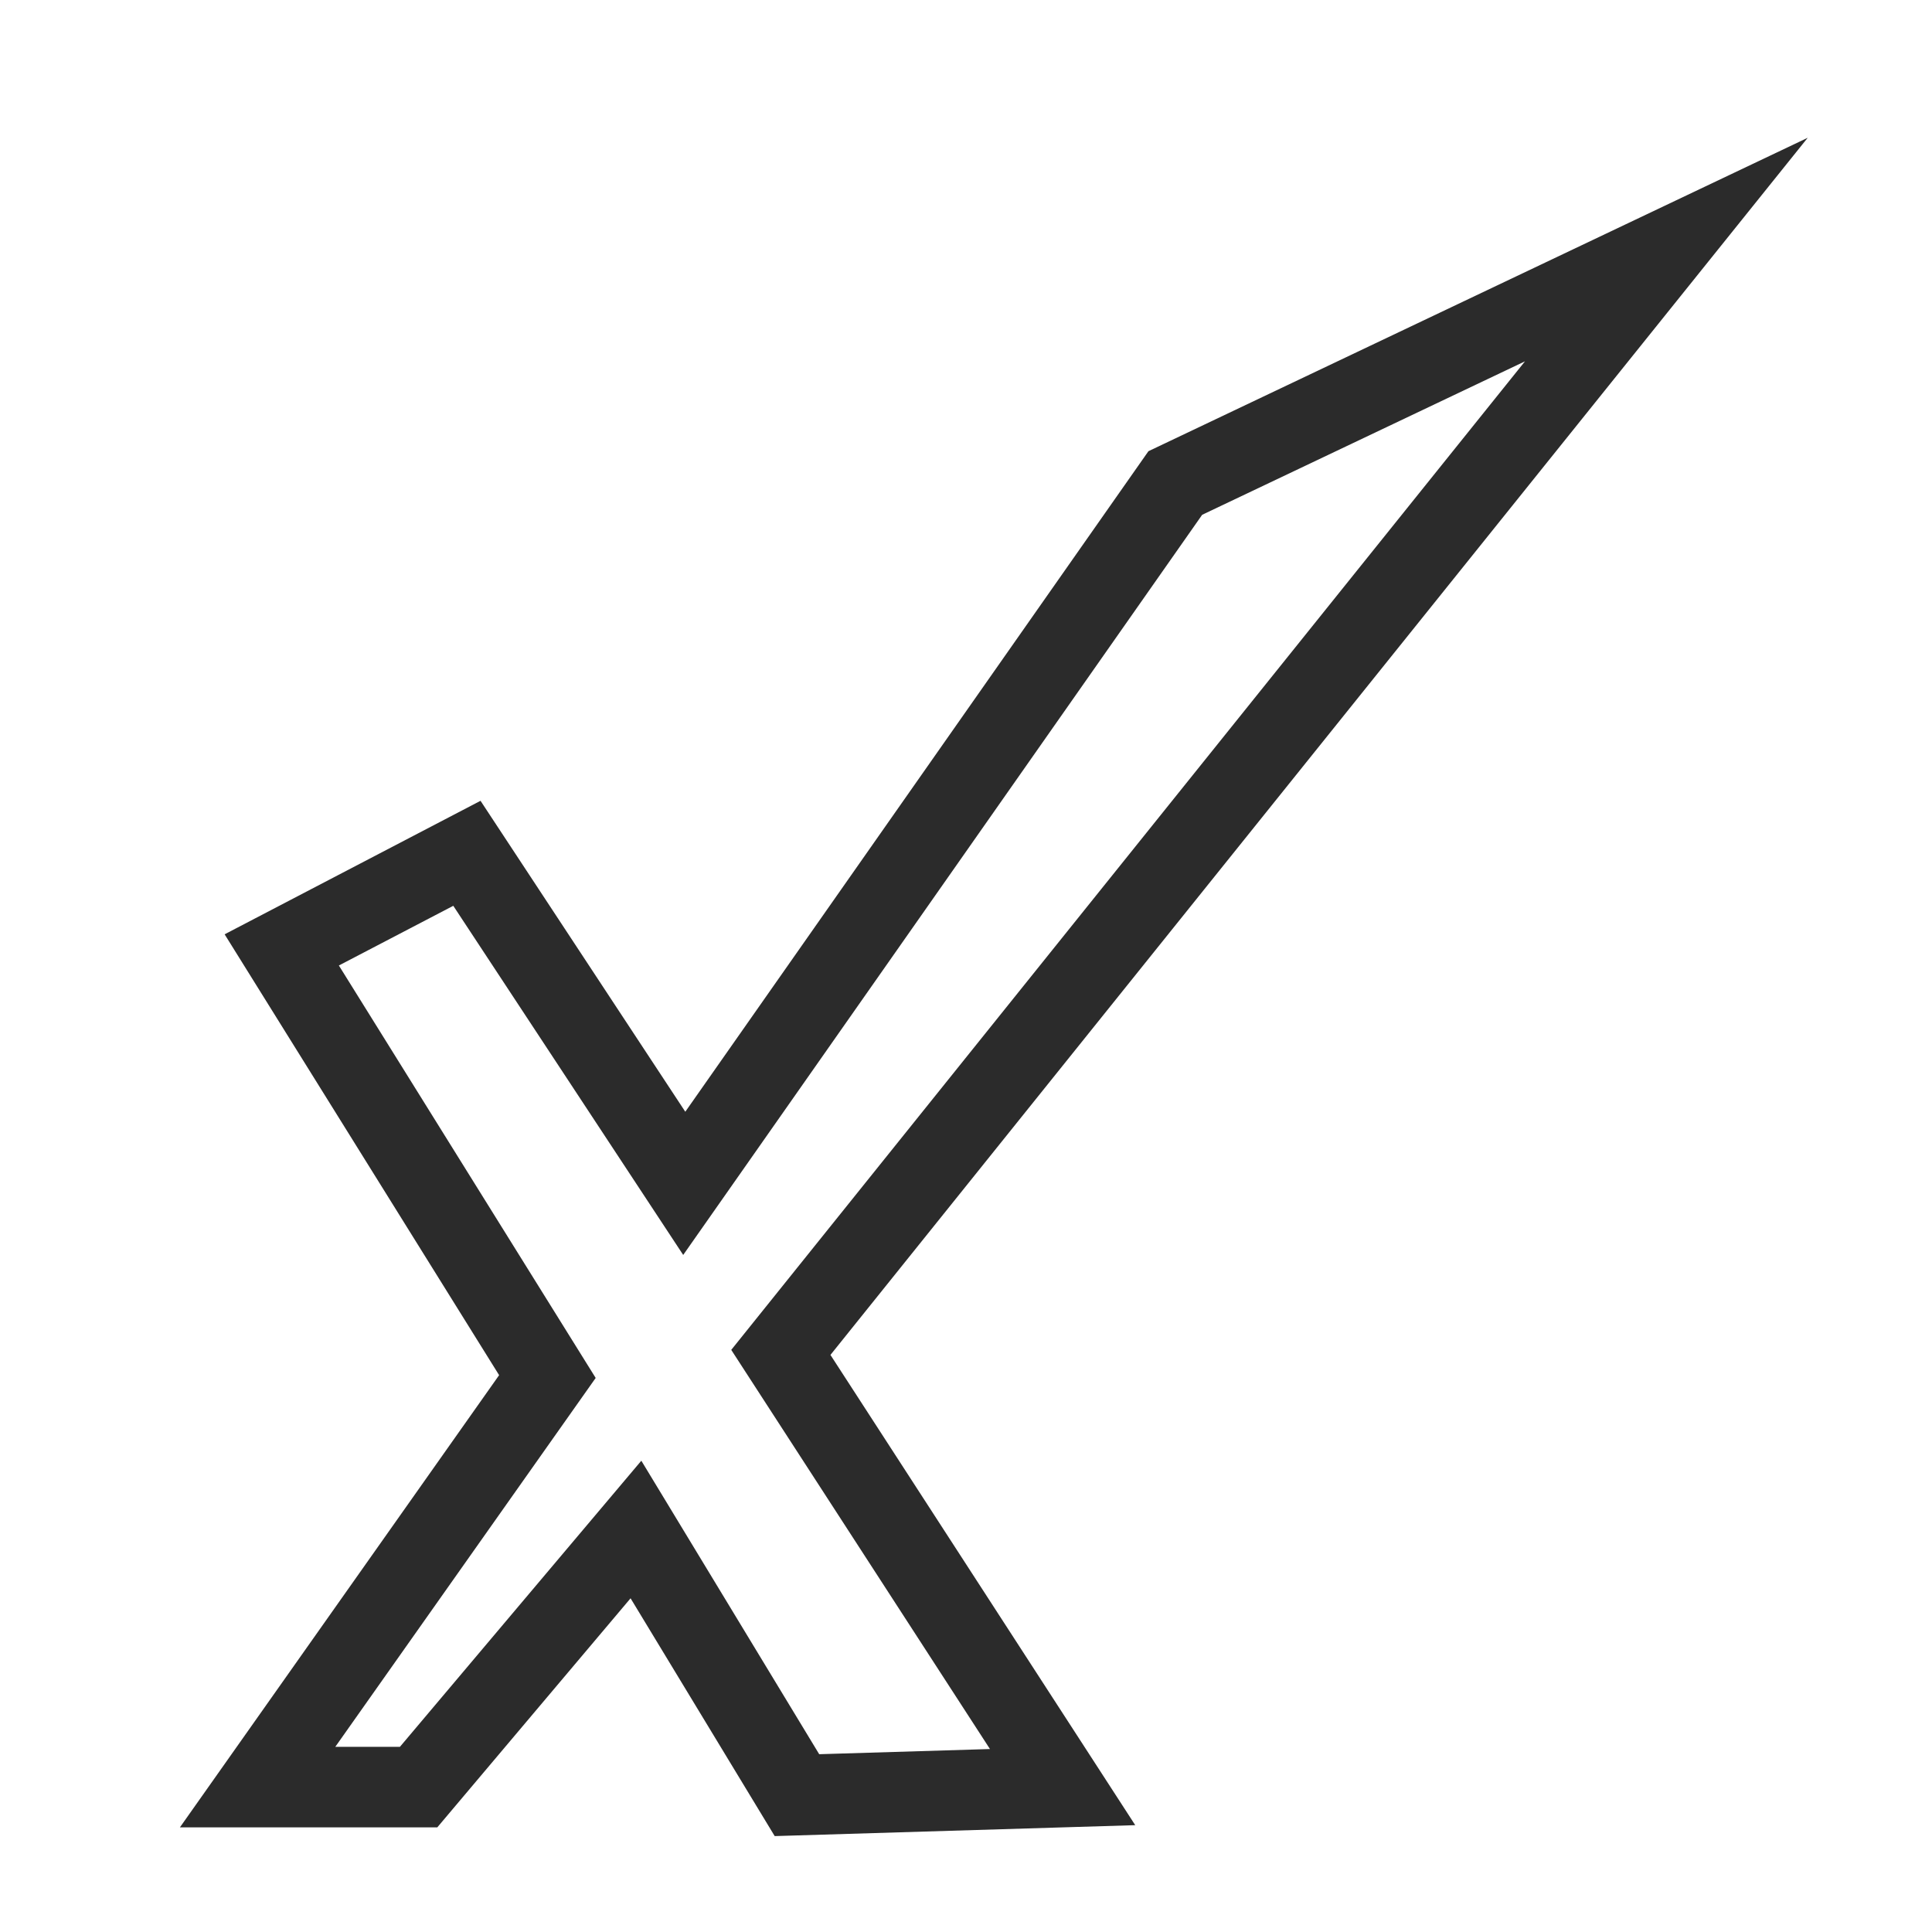
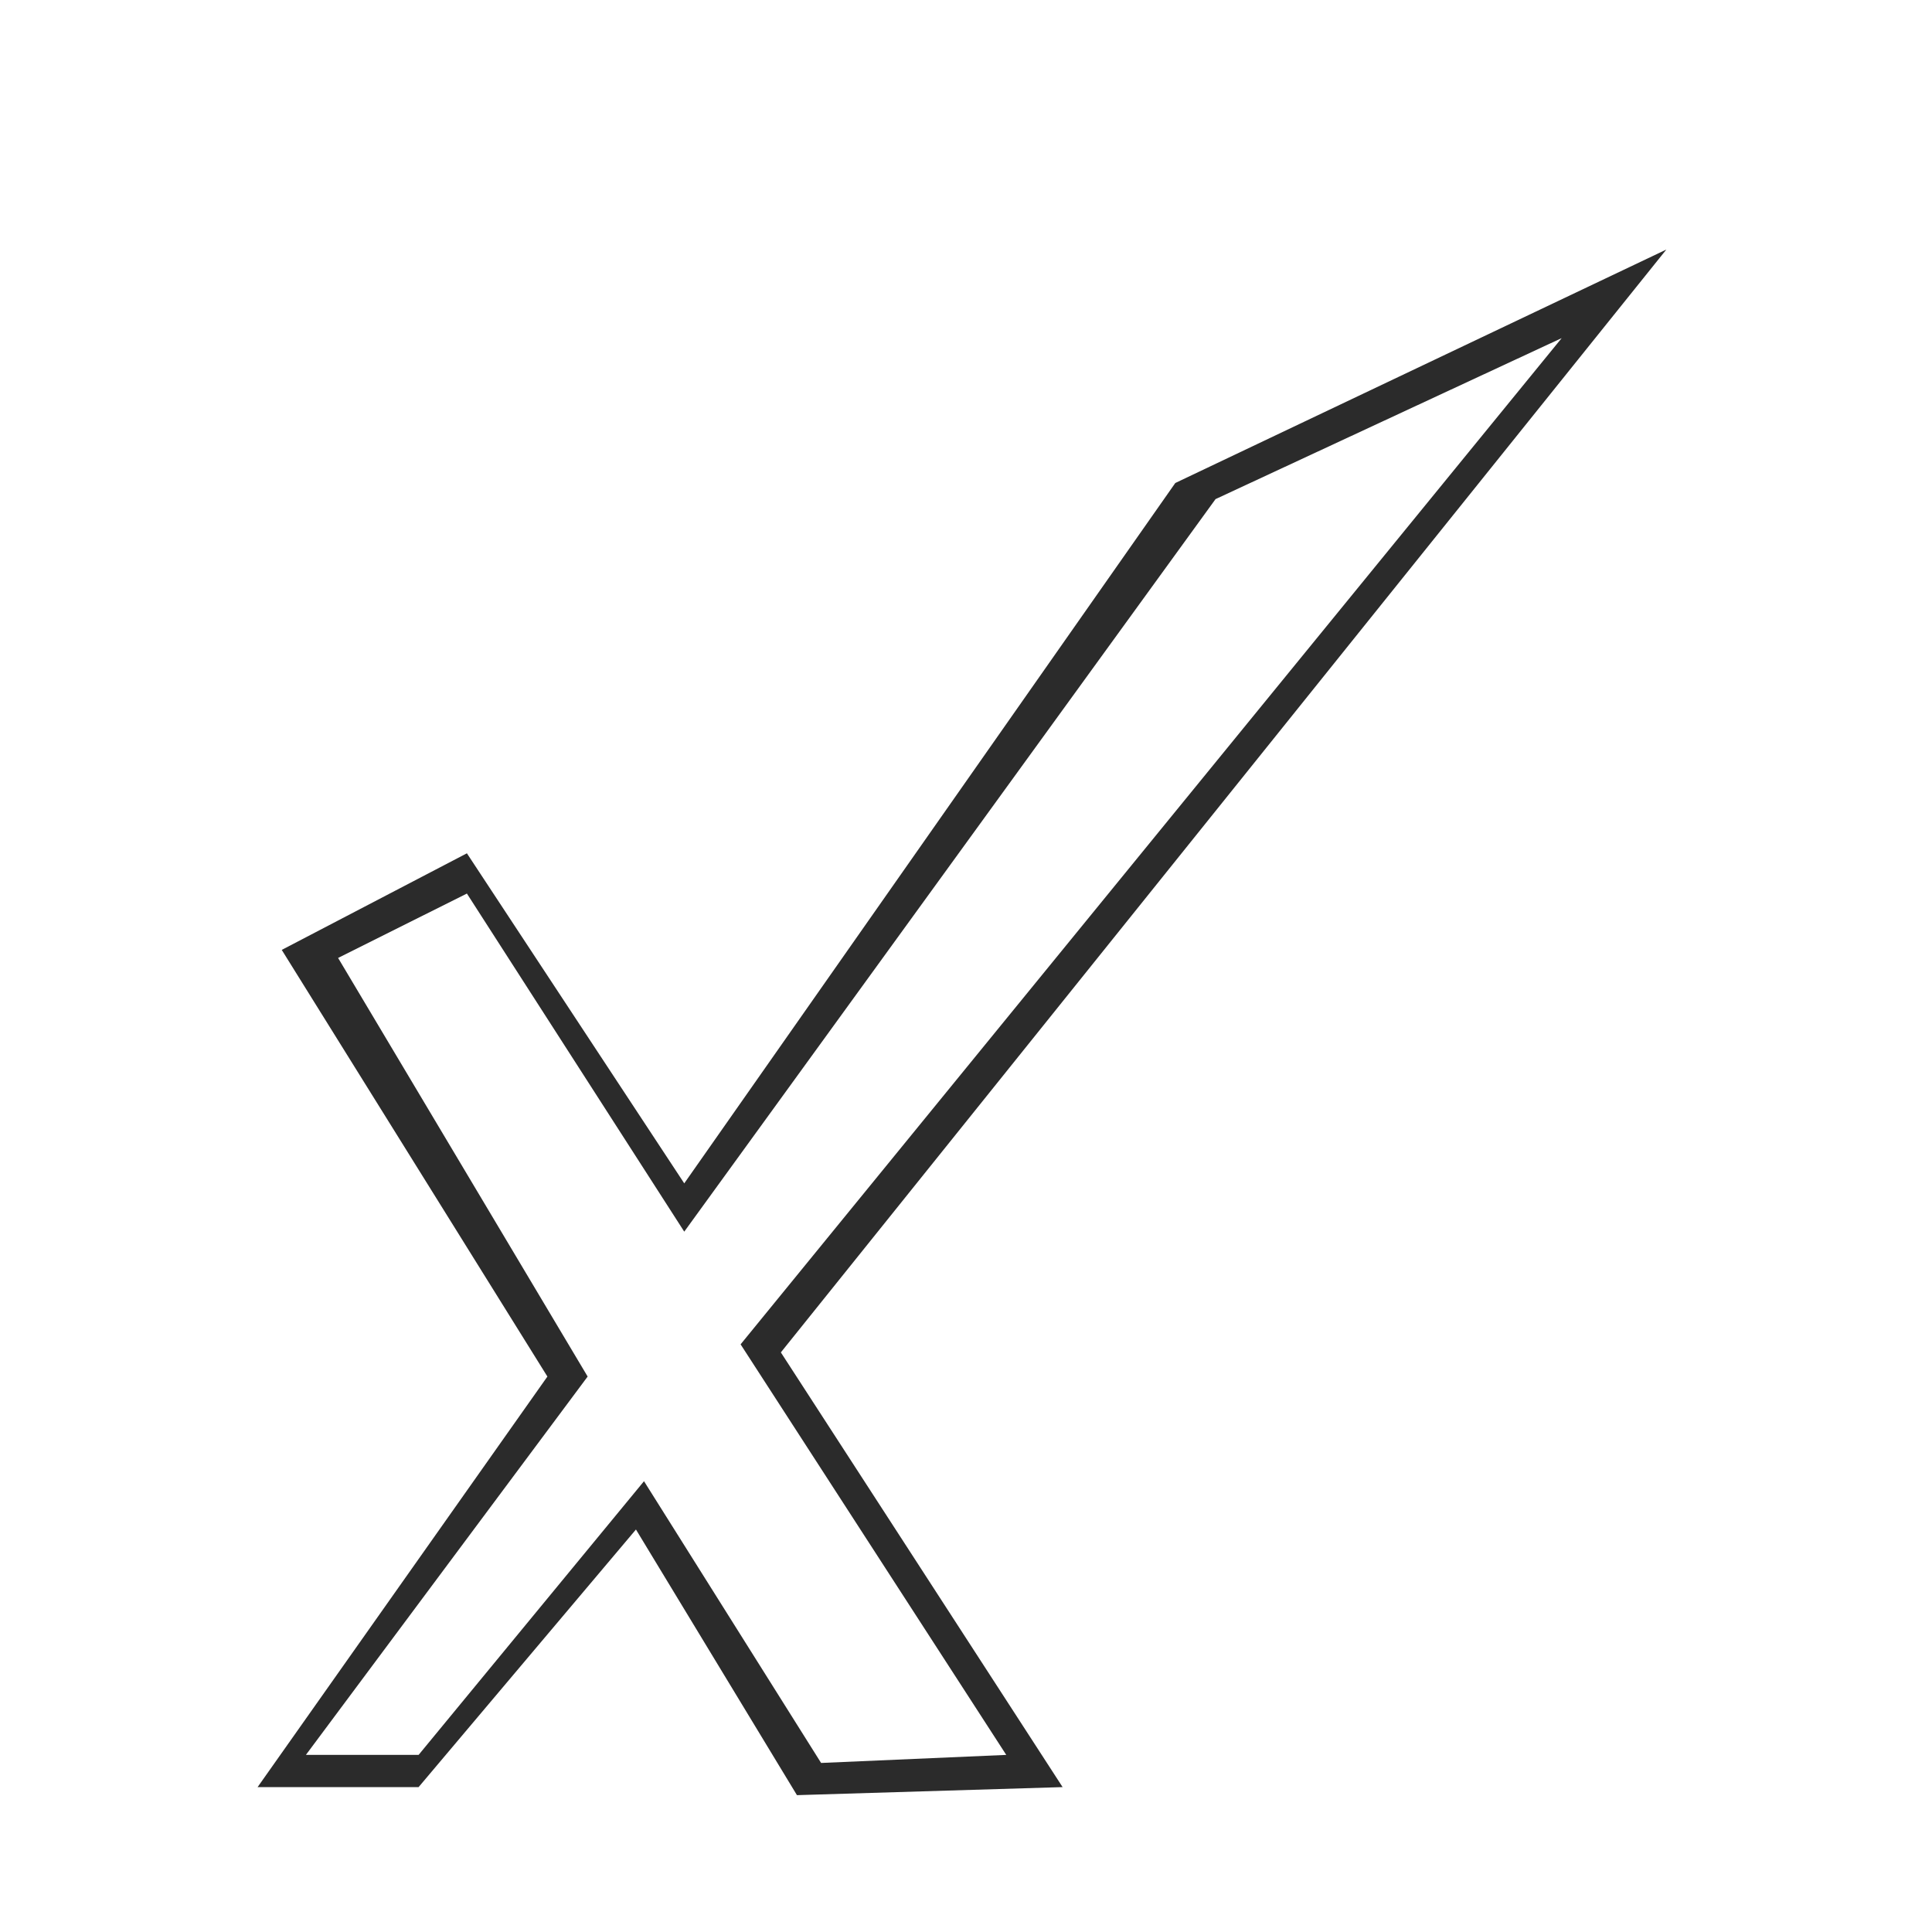
<svg xmlns="http://www.w3.org/2000/svg" version="1.1" id="Layer_1" x="0px" y="0px" viewBox="0 0 24 24" style="enable-background:new 0 0 24 24;" xml:space="preserve">
  <style type="text/css">
- 	.st0{fill:none;stroke:#2B2B2B;stroke-miterlimit:10;}
+ 	.st0{fill:#2B2B2B;}
</style>
-   <polygon class="st0" points="14.6,6 20.7,3.1 9.7,16.8 13.2,22.2 9.9,22.3 7.9,19 5.2,22.2 3.2,22.2 6.8,17.1 3.5,11.8 5.8,10.6   8.5,14.7 " />
+   <path class="st0" d="M20.7,3.1L14.6,6l-6.1,8.7l-2.7-4.1l-2.3,1.2l3.3,5.3l-3.6,5.1h2L7.9,19l2,3.3l3.3-0.1l-3.5-5.4L20.7,3.1z   M12.5,21.8l-2.3,0.1L8,18.4l-2.8,3.4H3.8l3.5-4.7l-3.1-5.2l1.6-0.8l2.7,4.2l6.6-9.1l4.3-2L9.2,16.7L12.5,21.8z" />
</svg>
